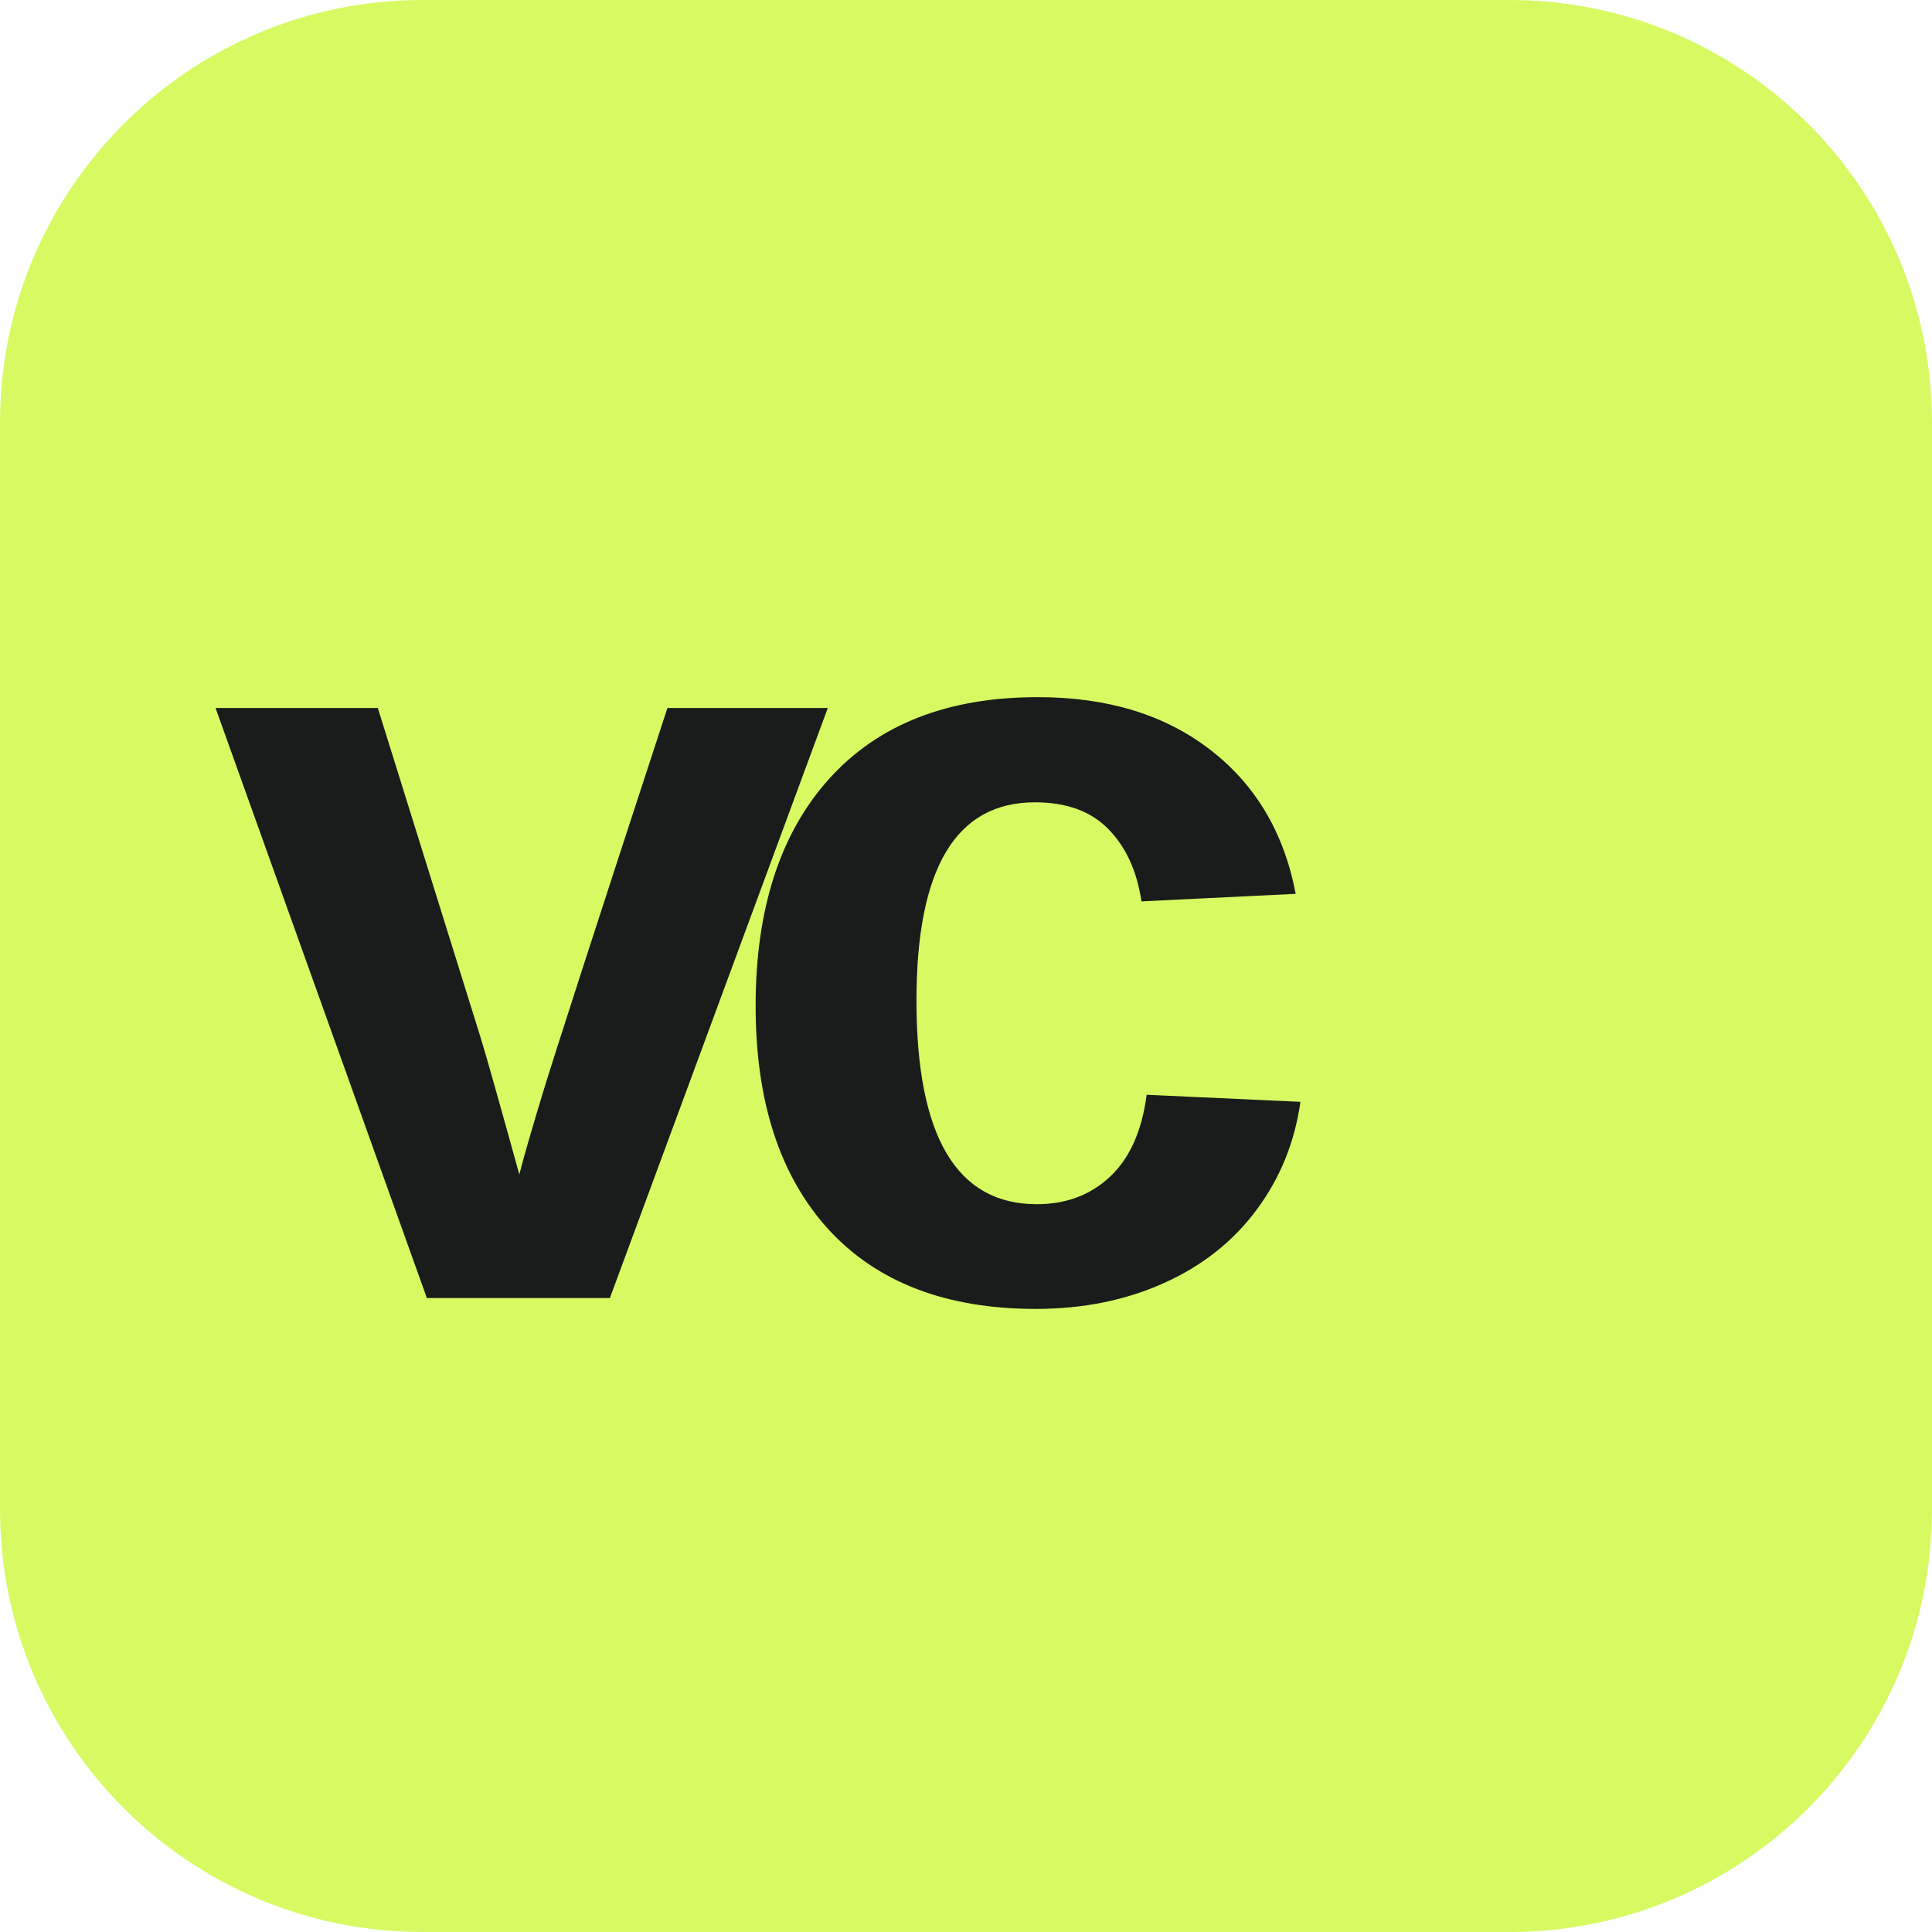
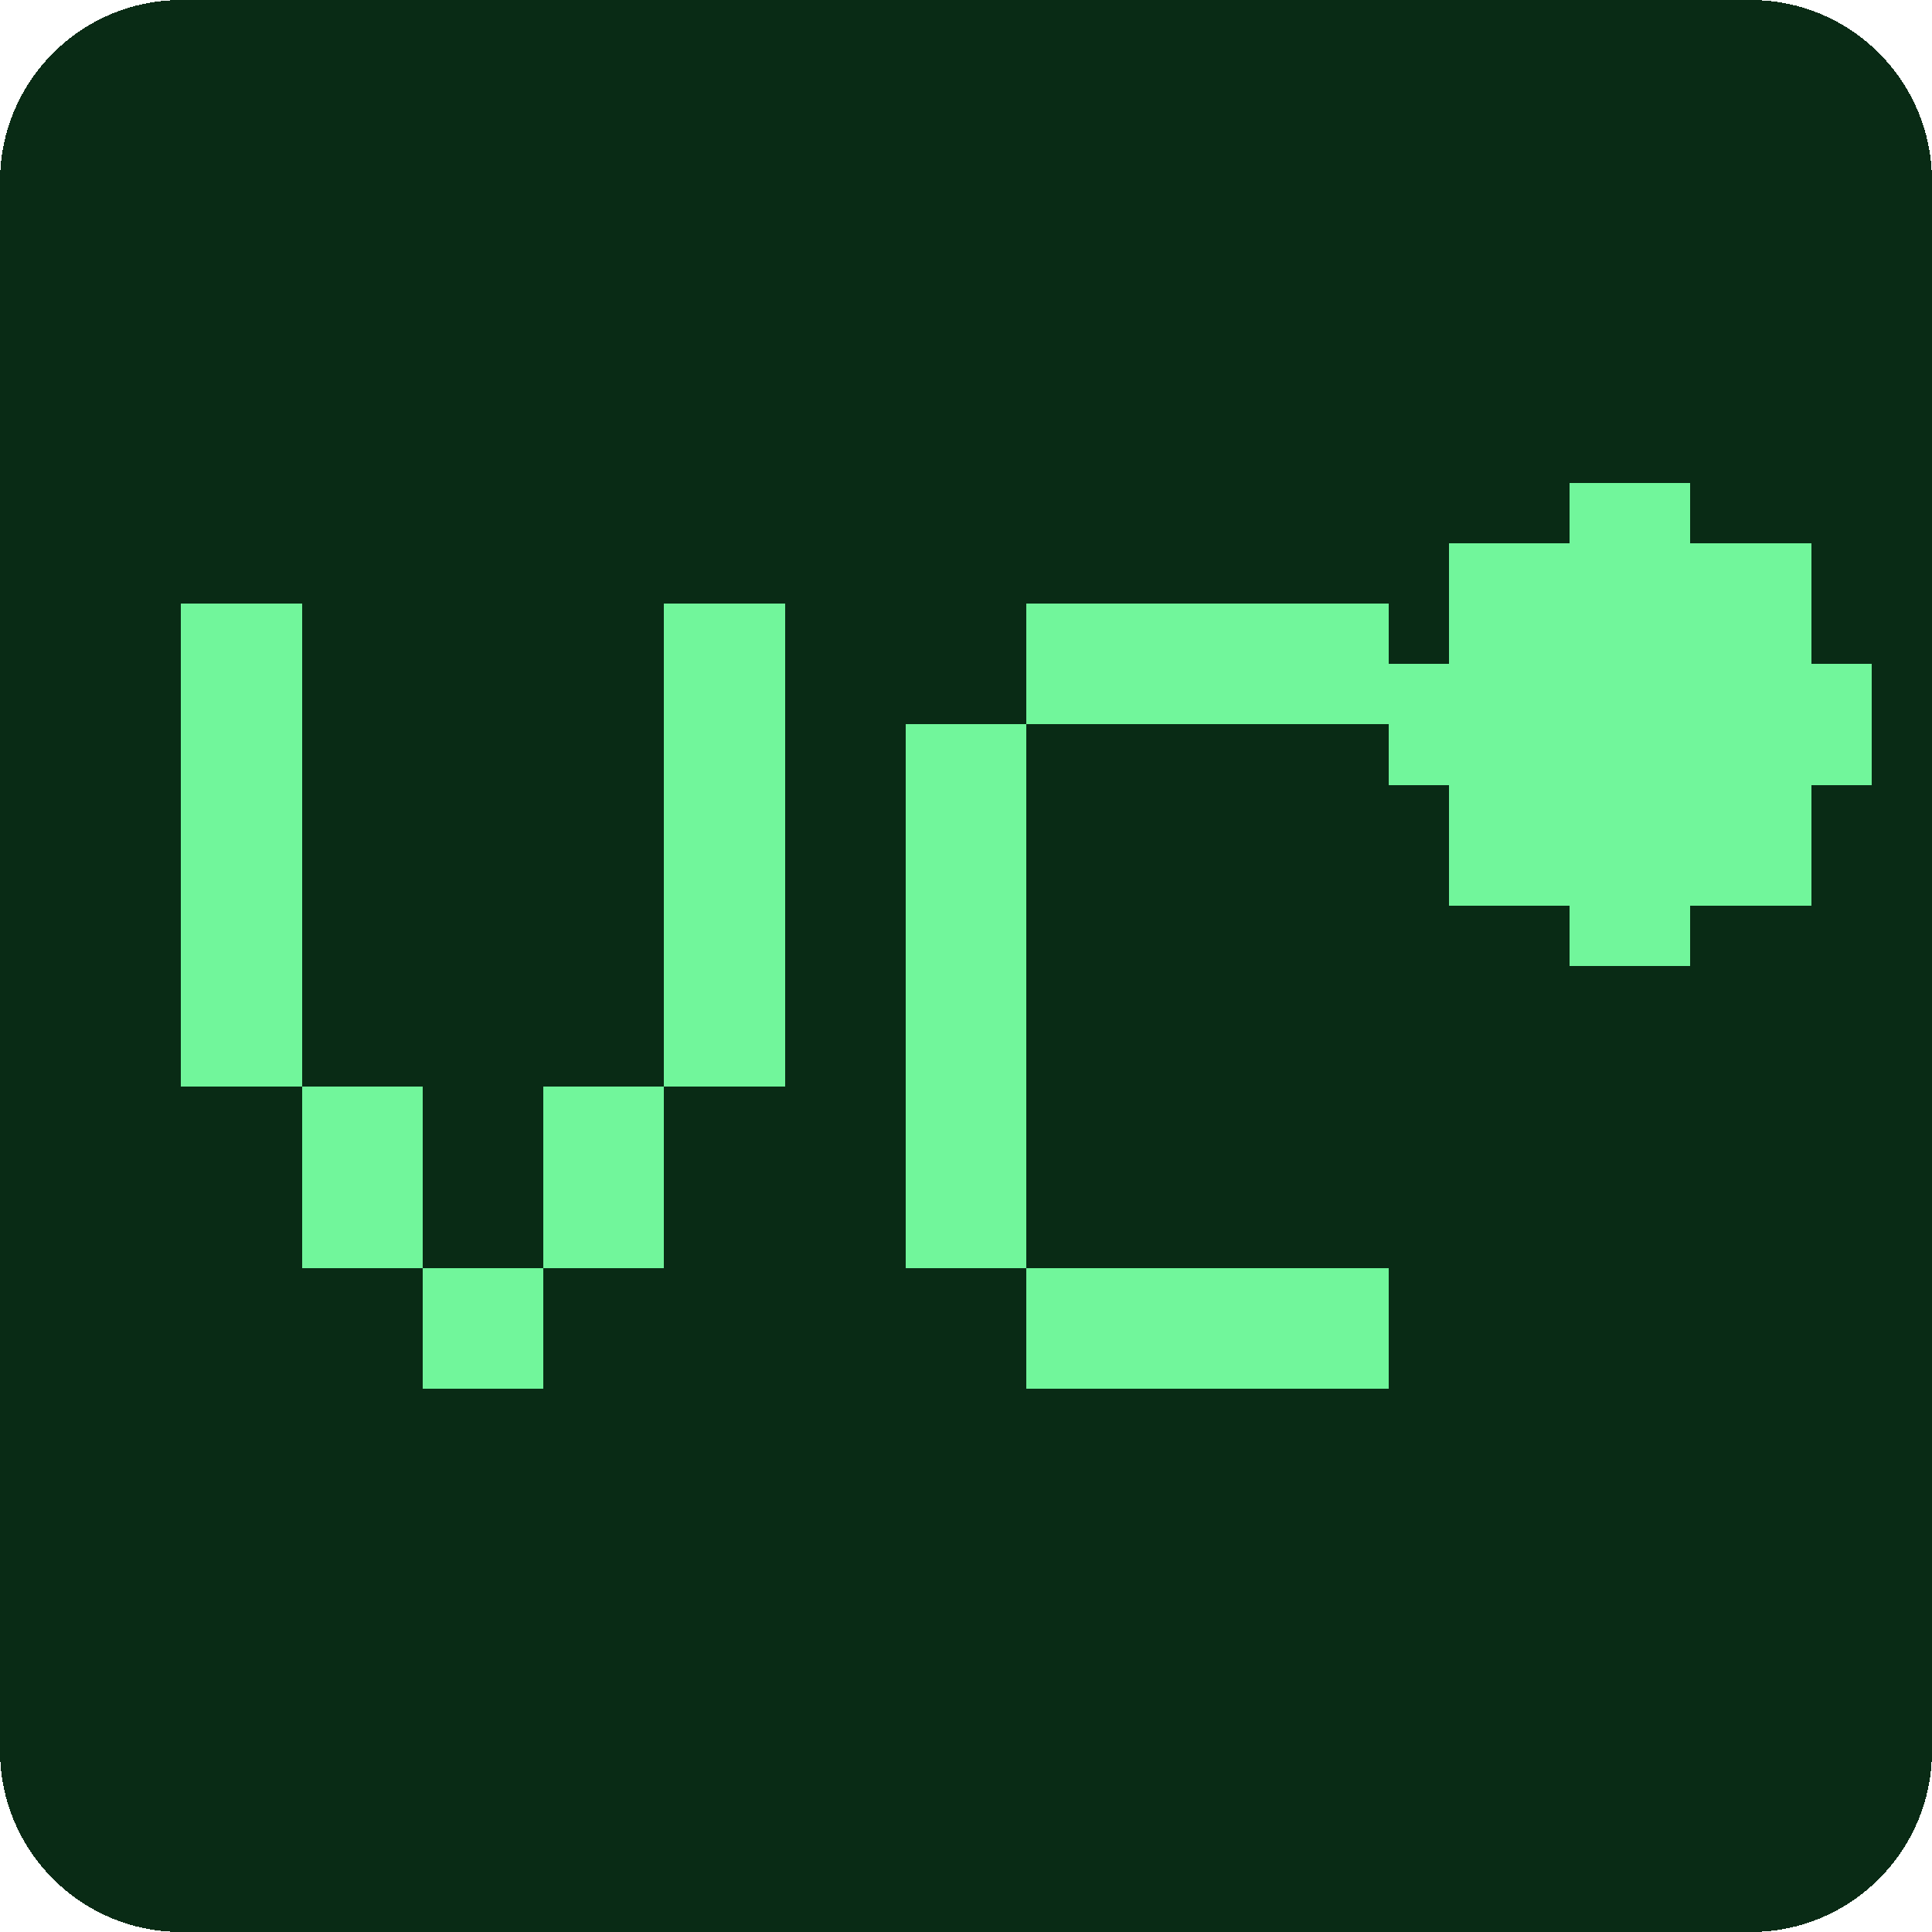
- <svg xmlns="http://www.w3.org/2000/svg" viewBox="0 0 64 64">
-   <rect width="64" height="64" rx="14" fill="#d7fa62" />
-   <text x="7" y="43" font-family="Arial,sans-serif" font-size="37" font-weight="bold" letter-spacing="-4" fill="#191c1a">vc</text>
+ <svg xmlns="http://www.w3.org/2000/svg" viewBox="0 0 32 32" shape-rendering="crispEdges">
+   <rect width="32" height="32" rx="3" fill="#092b15" />
+   <path fill="#71f69b" d="M3 10h2v8H3zm2 8h2v3H5zm2 3h2v2H7zm2-3h2v3H9zm2-8h2v8h-2zm6 0h6v2h-6zm-2 2h2v9h-2zm2 9h6v2h-6zm9-13h2v8h-2zm-3 3h8v2h-8zm1-2h2v2h-2zm4 4h2v2h-2zm0-4h2v2h-2zm-4 4h2v2h-2z" />
</svg>
